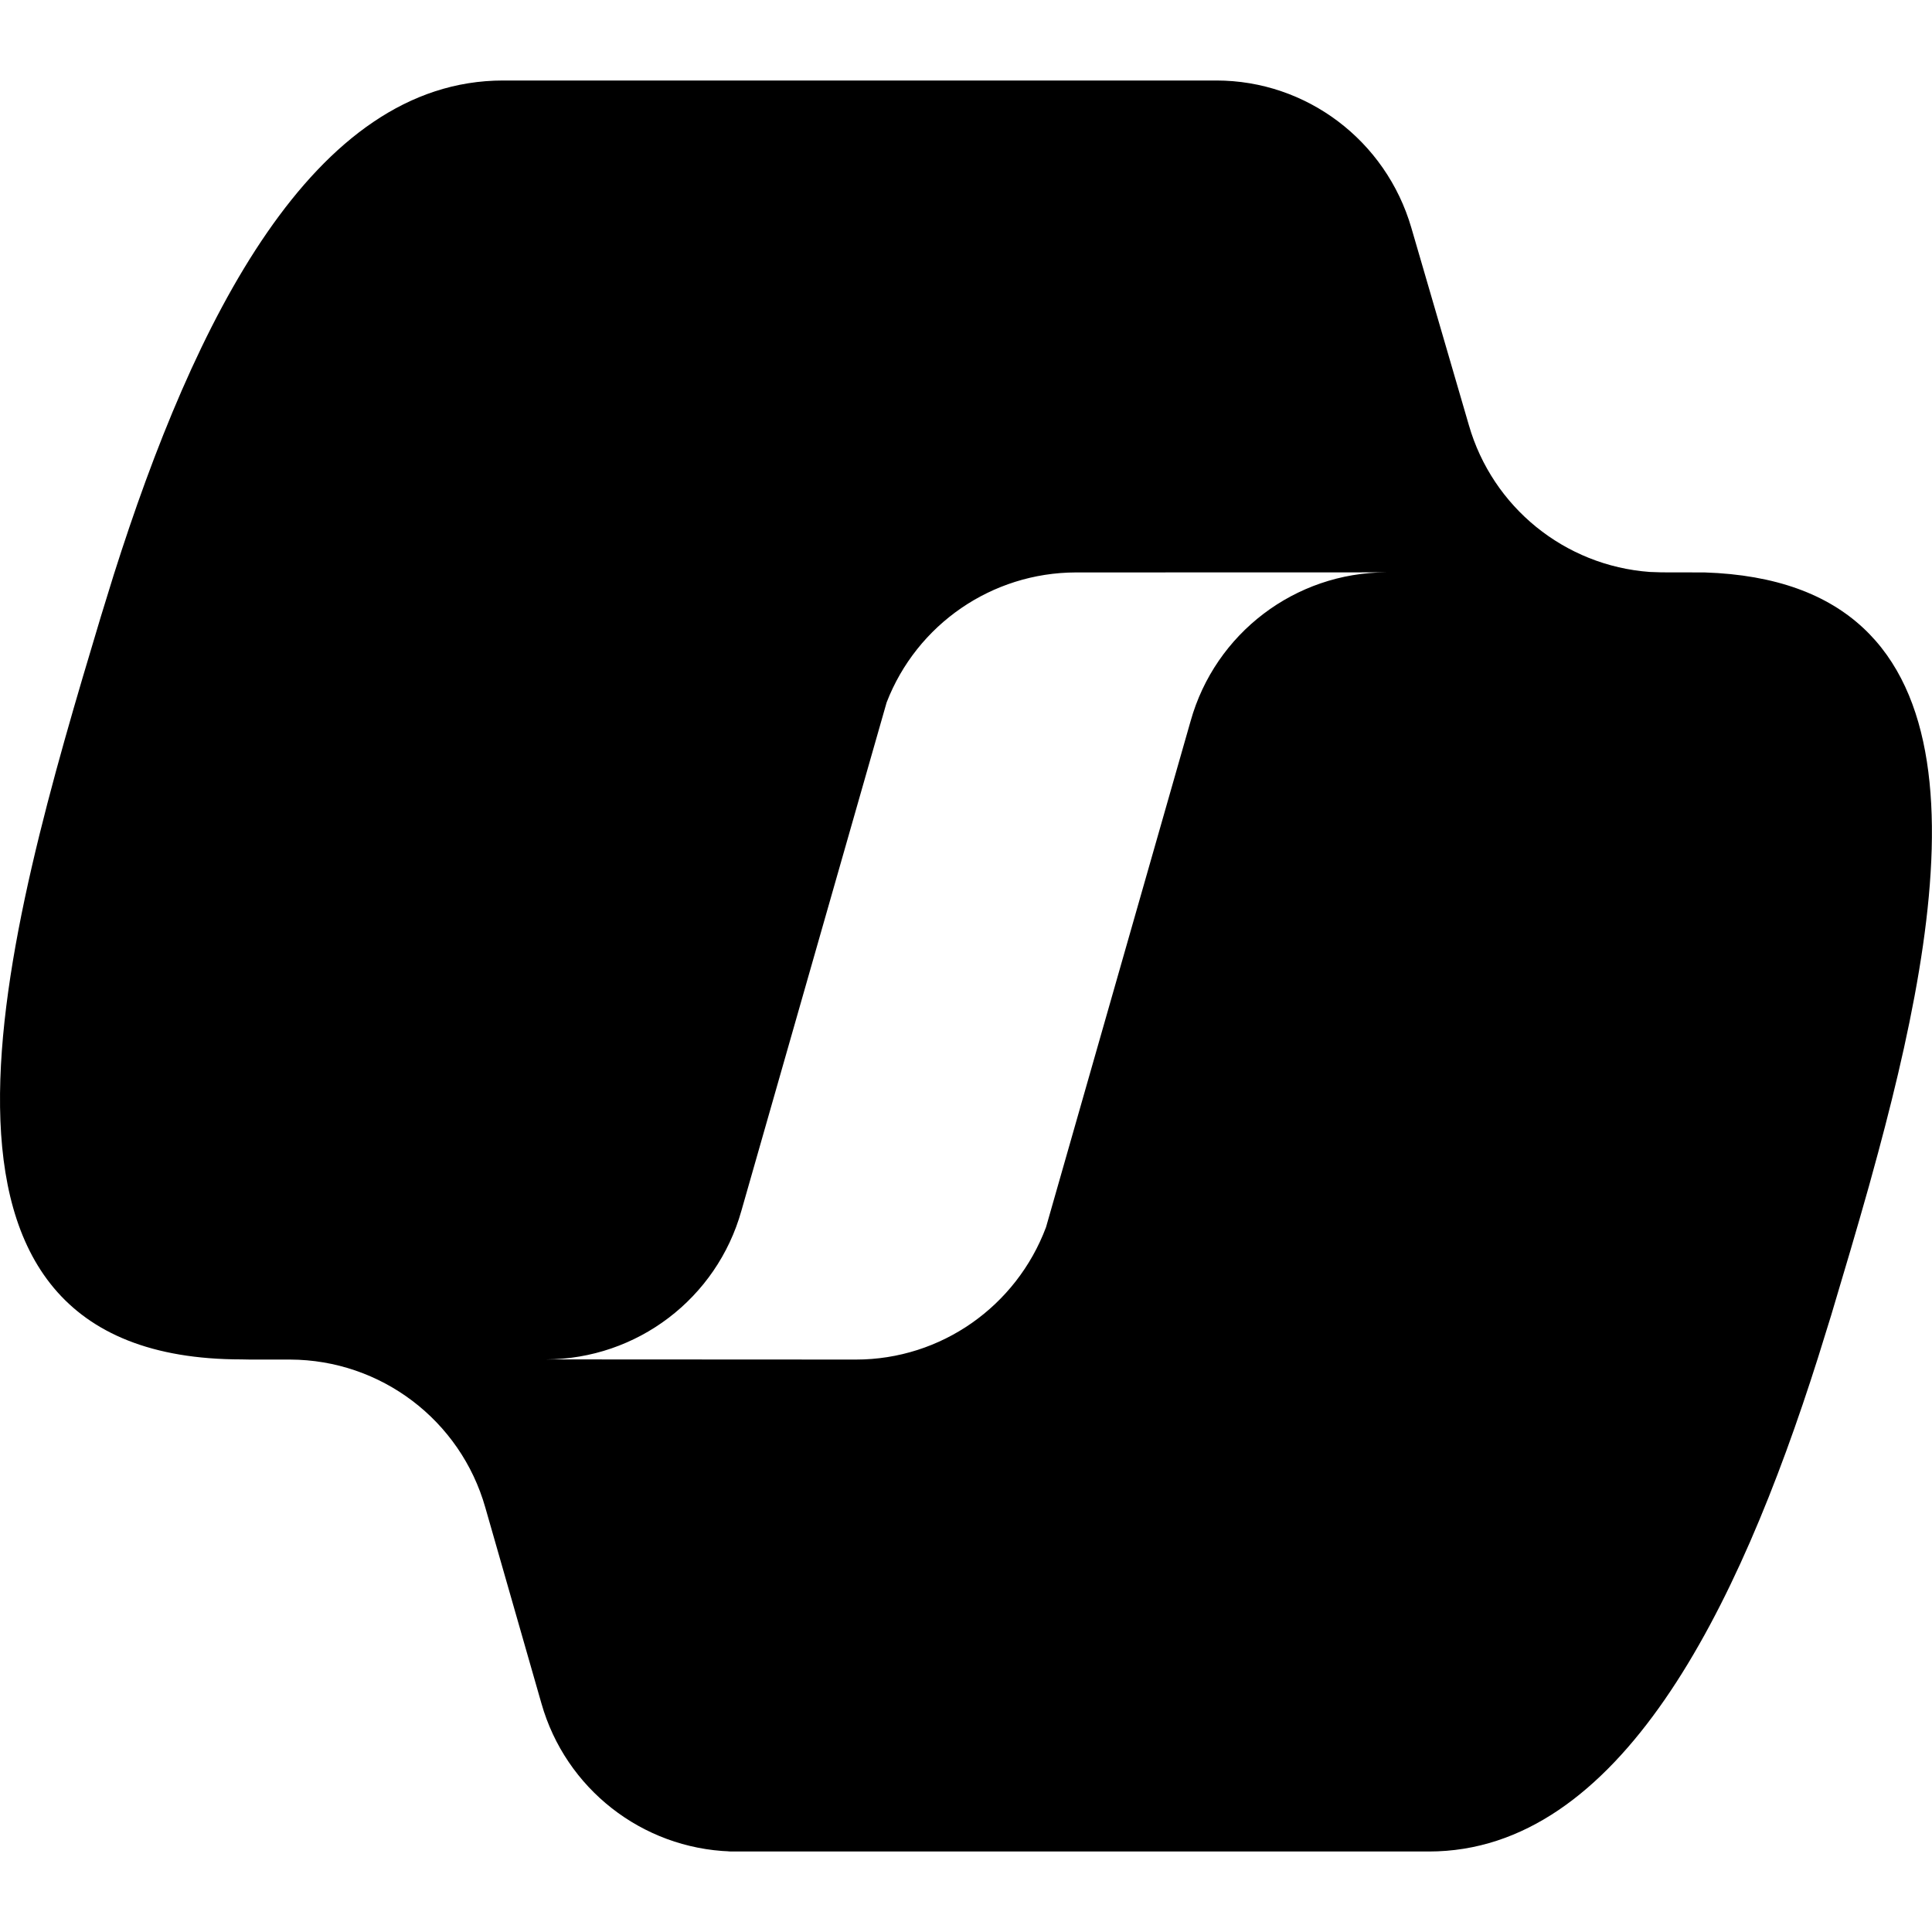
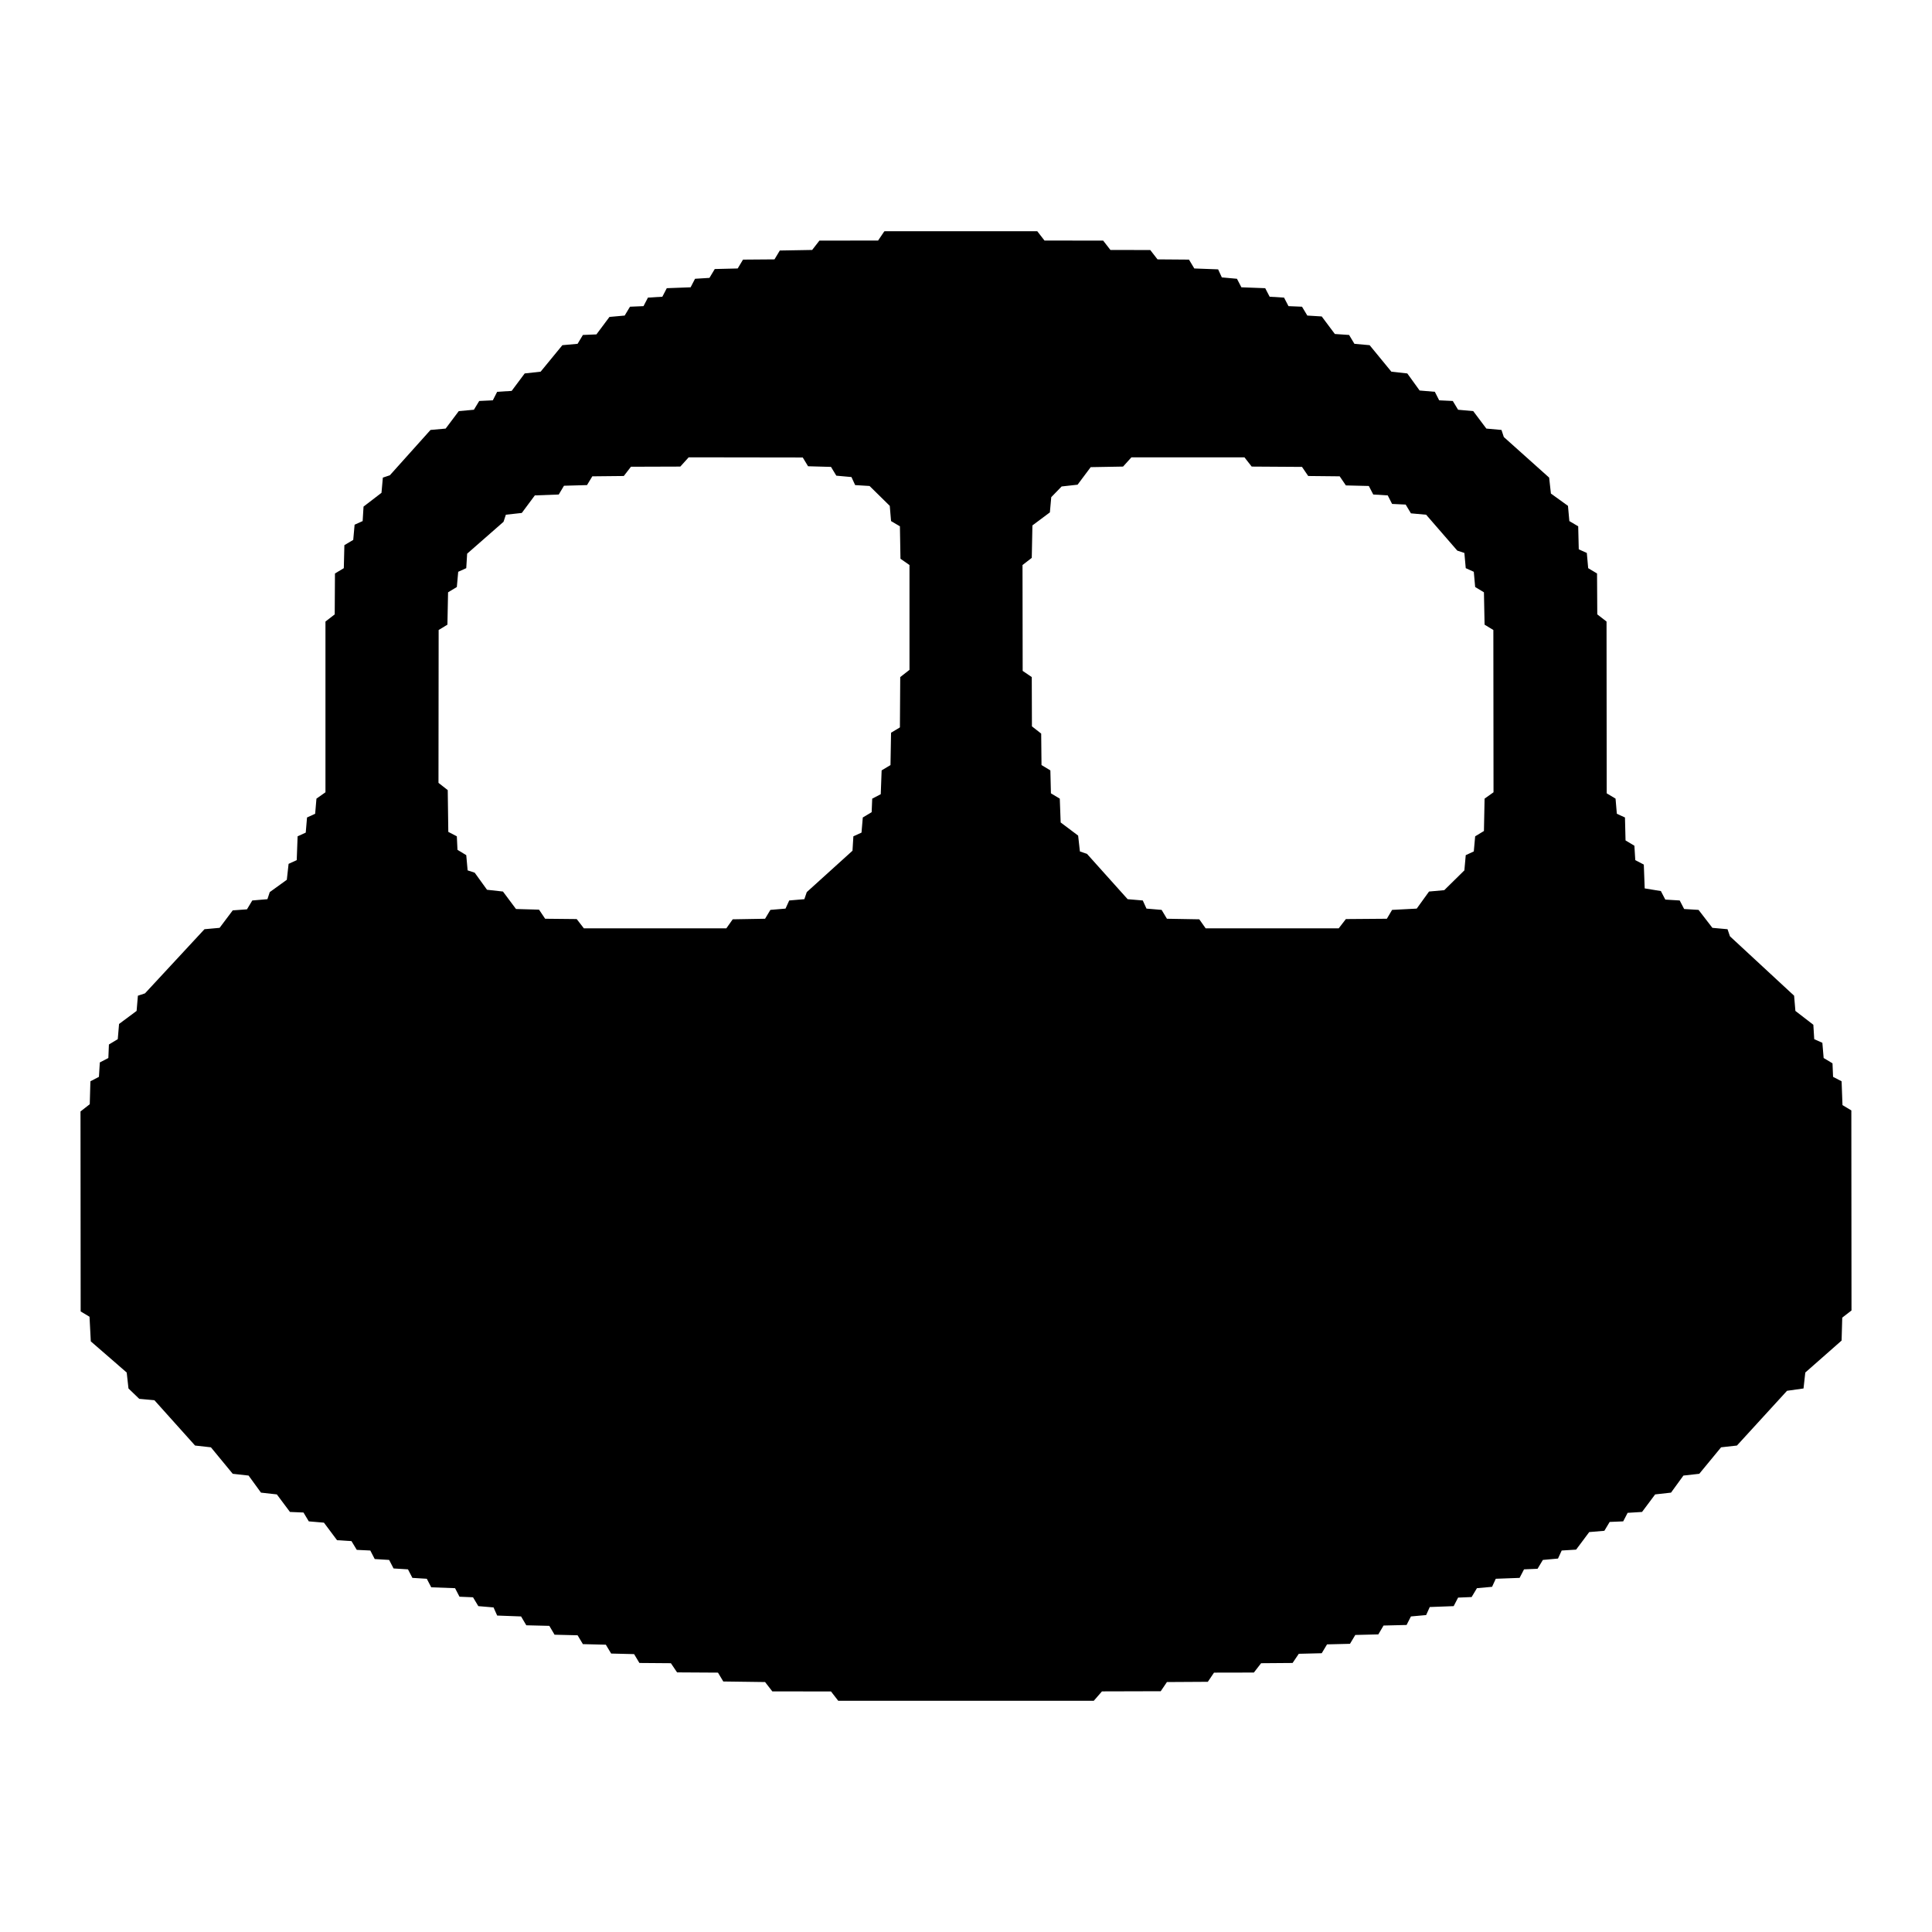
<svg xmlns="http://www.w3.org/2000/svg" fill="currentColor" fill-rule="evenodd" height="1em" style="flex:none;line-height:1" viewBox="0 0 24 24" width="1em">
-   <path d="M9 23l.073-.001a2.53 2.53 0 01-2.347-1.838l-.697-2.433a2.529 2.529 0 00-2.426-1.839h-.497l-.104-.002c-4.485 0-2.935-5.278-1.75-9.225l.162-.525C2.412 3.99 3.883 1 6.25 1h8.86c1.12 0 2.106.745 2.422 1.829l.715 2.453a2.53 2.53 0 002.247 1.823l.147.005.534.001c3.557.115 3.088 3.745 2.156 7.206l-.113.413c-.154.548-.315 1.089-.47 1.607l-.163.525C21.588 20.01 20.116 23 17.75 23h-8.75zm8.22-15.89l-3.856.001a2.526 2.526 0 00-2.35 1.615L9.21 15.04a2.529 2.529 0 01-2.43 1.847l3.853.002c1.056 0 1.992-.661 2.361-1.644l1.796-6.287a2.529 2.529 0 012.43-1.848z" />
+   <path d="M10.998 2.872L12.885 2.872L12.975 2.988L13.704 2.989L13.794 3.105L14.289 3.106L14.379 3.222L14.770 3.225L14.836 3.335L15.132 3.346L15.178 3.446L15.366 3.463L15.421 3.569L15.717 3.580L15.772 3.686L15.951 3.697L16.006 3.803L16.174 3.810L16.240 3.920L16.419 3.931L16.582 4.149L16.759 4.161L16.825 4.271L17.014 4.288L17.284 4.617L17.482 4.639L17.635 4.851L17.824 4.867L17.878 4.973L18.047 4.981L18.113 5.090L18.301 5.107L18.464 5.324L18.652 5.341L18.681 5.429L19.244 5.933L19.266 6.131L19.478 6.284L19.495 6.473L19.605 6.538L19.612 6.824L19.712 6.869L19.729 7.058L19.839 7.124L19.842 7.632L19.957 7.721L19.959 9.855L20.069 9.921L20.085 10.109L20.186 10.155L20.193 10.440L20.303 10.506L20.314 10.685L20.420 10.740L20.431 11.036L20.632 11.069L20.687 11.175L20.866 11.186L20.921 11.292L21.100 11.303L21.272 11.526L21.460 11.543L21.490 11.631L22.287 12.369L22.303 12.558L22.526 12.730L22.537 12.909L22.638 12.954L22.654 13.143L22.764 13.209L22.771 13.377L22.877 13.432L22.888 13.728L22.998 13.794L23.000 16.279L22.885 16.368L22.877 16.653L22.426 17.050L22.404 17.248L22.199 17.277L21.577 17.957L21.380 17.979L21.109 18.308L20.912 18.330L20.758 18.542L20.561 18.564L20.398 18.782L20.219 18.793L20.164 18.899L19.996 18.906L19.930 19.016L19.742 19.032L19.579 19.250L19.400 19.261L19.354 19.361L19.166 19.378L19.100 19.488L18.932 19.495L18.877 19.601L18.581 19.612L18.535 19.712L18.347 19.729L18.281 19.839L18.113 19.846L18.058 19.952L17.761 19.963L17.716 20.063L17.527 20.080L17.473 20.186L17.187 20.193L17.122 20.303L16.836 20.310L16.770 20.420L16.485 20.427L16.419 20.537L16.134 20.544L16.057 20.658L15.666 20.661L15.576 20.777L15.081 20.778L15.004 20.892L14.496 20.895L14.419 21.009L13.689 21.011L13.587 21.128L10.413 21.128L10.323 21.012L9.594 21.011L9.504 20.895L8.985 20.888L8.919 20.778L8.411 20.775L8.334 20.661L7.943 20.658L7.877 20.548L7.592 20.541L7.526 20.431L7.241 20.424L7.175 20.314L6.889 20.307L6.824 20.197L6.538 20.190L6.473 20.080L6.176 20.069L6.131 19.968L5.942 19.952L5.876 19.842L5.708 19.835L5.653 19.729L5.357 19.718L5.302 19.612L5.123 19.601L5.068 19.495L4.889 19.484L4.834 19.378L4.655 19.367L4.600 19.261L4.432 19.253L4.366 19.144L4.187 19.133L4.024 18.915L3.836 18.899L3.770 18.789L3.602 18.782L3.439 18.564L3.242 18.542L3.088 18.330L2.891 18.308L2.620 17.979L2.423 17.957L1.918 17.394L1.730 17.377L1.596 17.248L1.574 17.050L1.128 16.663L1.112 16.357L1.002 16.291L1.000 13.807L1.115 13.717L1.123 13.432L1.229 13.377L1.240 13.198L1.346 13.143L1.353 12.975L1.463 12.909L1.479 12.720L1.697 12.558L1.713 12.369L1.801 12.340L2.540 11.543L2.728 11.526L2.891 11.309L3.068 11.296L3.134 11.186L3.322 11.170L3.351 11.082L3.563 10.929L3.585 10.731L3.686 10.685L3.697 10.389L3.798 10.343L3.814 10.155L3.915 10.109L3.931 9.921L4.043 9.842L4.043 7.721L4.158 7.632L4.161 7.124L4.271 7.058L4.278 6.772L4.388 6.707L4.405 6.518L4.505 6.473L4.516 6.293L4.739 6.122L4.756 5.933L4.843 5.904L5.348 5.341L5.536 5.324L5.699 5.107L5.887 5.090L5.953 4.981L6.122 4.973L6.176 4.867L6.356 4.856L6.518 4.639L6.716 4.617L6.986 4.288L7.175 4.271L7.241 4.161L7.409 4.154L7.571 3.937L7.760 3.920L7.826 3.810L7.994 3.803L8.049 3.697L8.228 3.686L8.283 3.580L8.579 3.569L8.634 3.463L8.813 3.452L8.879 3.342L9.164 3.335L9.230 3.225L9.621 3.222L9.687 3.112L10.089 3.105L10.179 2.989L10.908 2.988L10.985 2.874ZM8.555 5.681L8.451 5.796L7.838 5.798L7.749 5.913L7.358 5.917L7.292 6.026L7.006 6.034L6.941 6.143L6.644 6.154L6.482 6.372L6.284 6.394L6.255 6.482L5.803 6.878L5.792 7.058L5.692 7.103L5.675 7.292L5.566 7.358L5.558 7.760L5.449 7.826L5.447 9.725L5.562 9.815L5.569 10.334L5.675 10.389L5.683 10.557L5.792 10.623L5.809 10.812L5.897 10.841L6.050 11.053L6.248 11.075L6.410 11.292L6.696 11.300L6.772 11.413L7.164 11.417L7.253 11.532L9.023 11.532L9.102 11.420L9.504 11.413L9.570 11.303L9.758 11.287L9.804 11.186L9.992 11.170L10.022 11.082L10.590 10.568L10.601 10.389L10.702 10.343L10.718 10.155L10.828 10.089L10.835 9.921L10.941 9.866L10.952 9.570L11.062 9.504L11.069 9.102L11.179 9.036L11.183 8.411L11.298 8.321L11.298 7.019L11.186 6.941L11.179 6.538L11.069 6.473L11.053 6.284L10.802 6.037L10.623 6.026L10.577 5.926L10.389 5.909L10.323 5.800L10.038 5.792L9.972 5.683L8.570 5.681ZM14.055 5.681L13.951 5.796L13.549 5.803L13.386 6.021L13.188 6.043L13.059 6.176L13.042 6.365L12.825 6.527L12.817 6.930L12.702 7.019L12.704 8.334L12.817 8.411L12.819 9.023L12.934 9.113L12.938 9.504L13.048 9.570L13.055 9.855L13.165 9.921L13.176 10.217L13.393 10.380L13.415 10.577L13.503 10.607L14.008 11.170L14.196 11.186L14.242 11.287L14.430 11.303L14.496 11.413L14.898 11.420L14.977 11.532L16.630 11.532L16.719 11.417L17.228 11.413L17.293 11.303L17.599 11.287L17.752 11.075L17.941 11.058L18.191 10.812L18.208 10.623L18.308 10.577L18.325 10.389L18.434 10.323L18.442 9.921L18.553 9.842L18.551 7.826L18.442 7.760L18.434 7.358L18.325 7.292L18.308 7.103L18.208 7.058L18.191 6.869L18.103 6.840L17.716 6.394L17.527 6.377L17.462 6.268L17.293 6.260L17.239 6.154L17.059 6.143L17.004 6.037L16.719 6.030L16.642 5.917L16.251 5.913L16.174 5.800L15.549 5.796L15.459 5.681L14.070 5.681Z" />
</svg>
